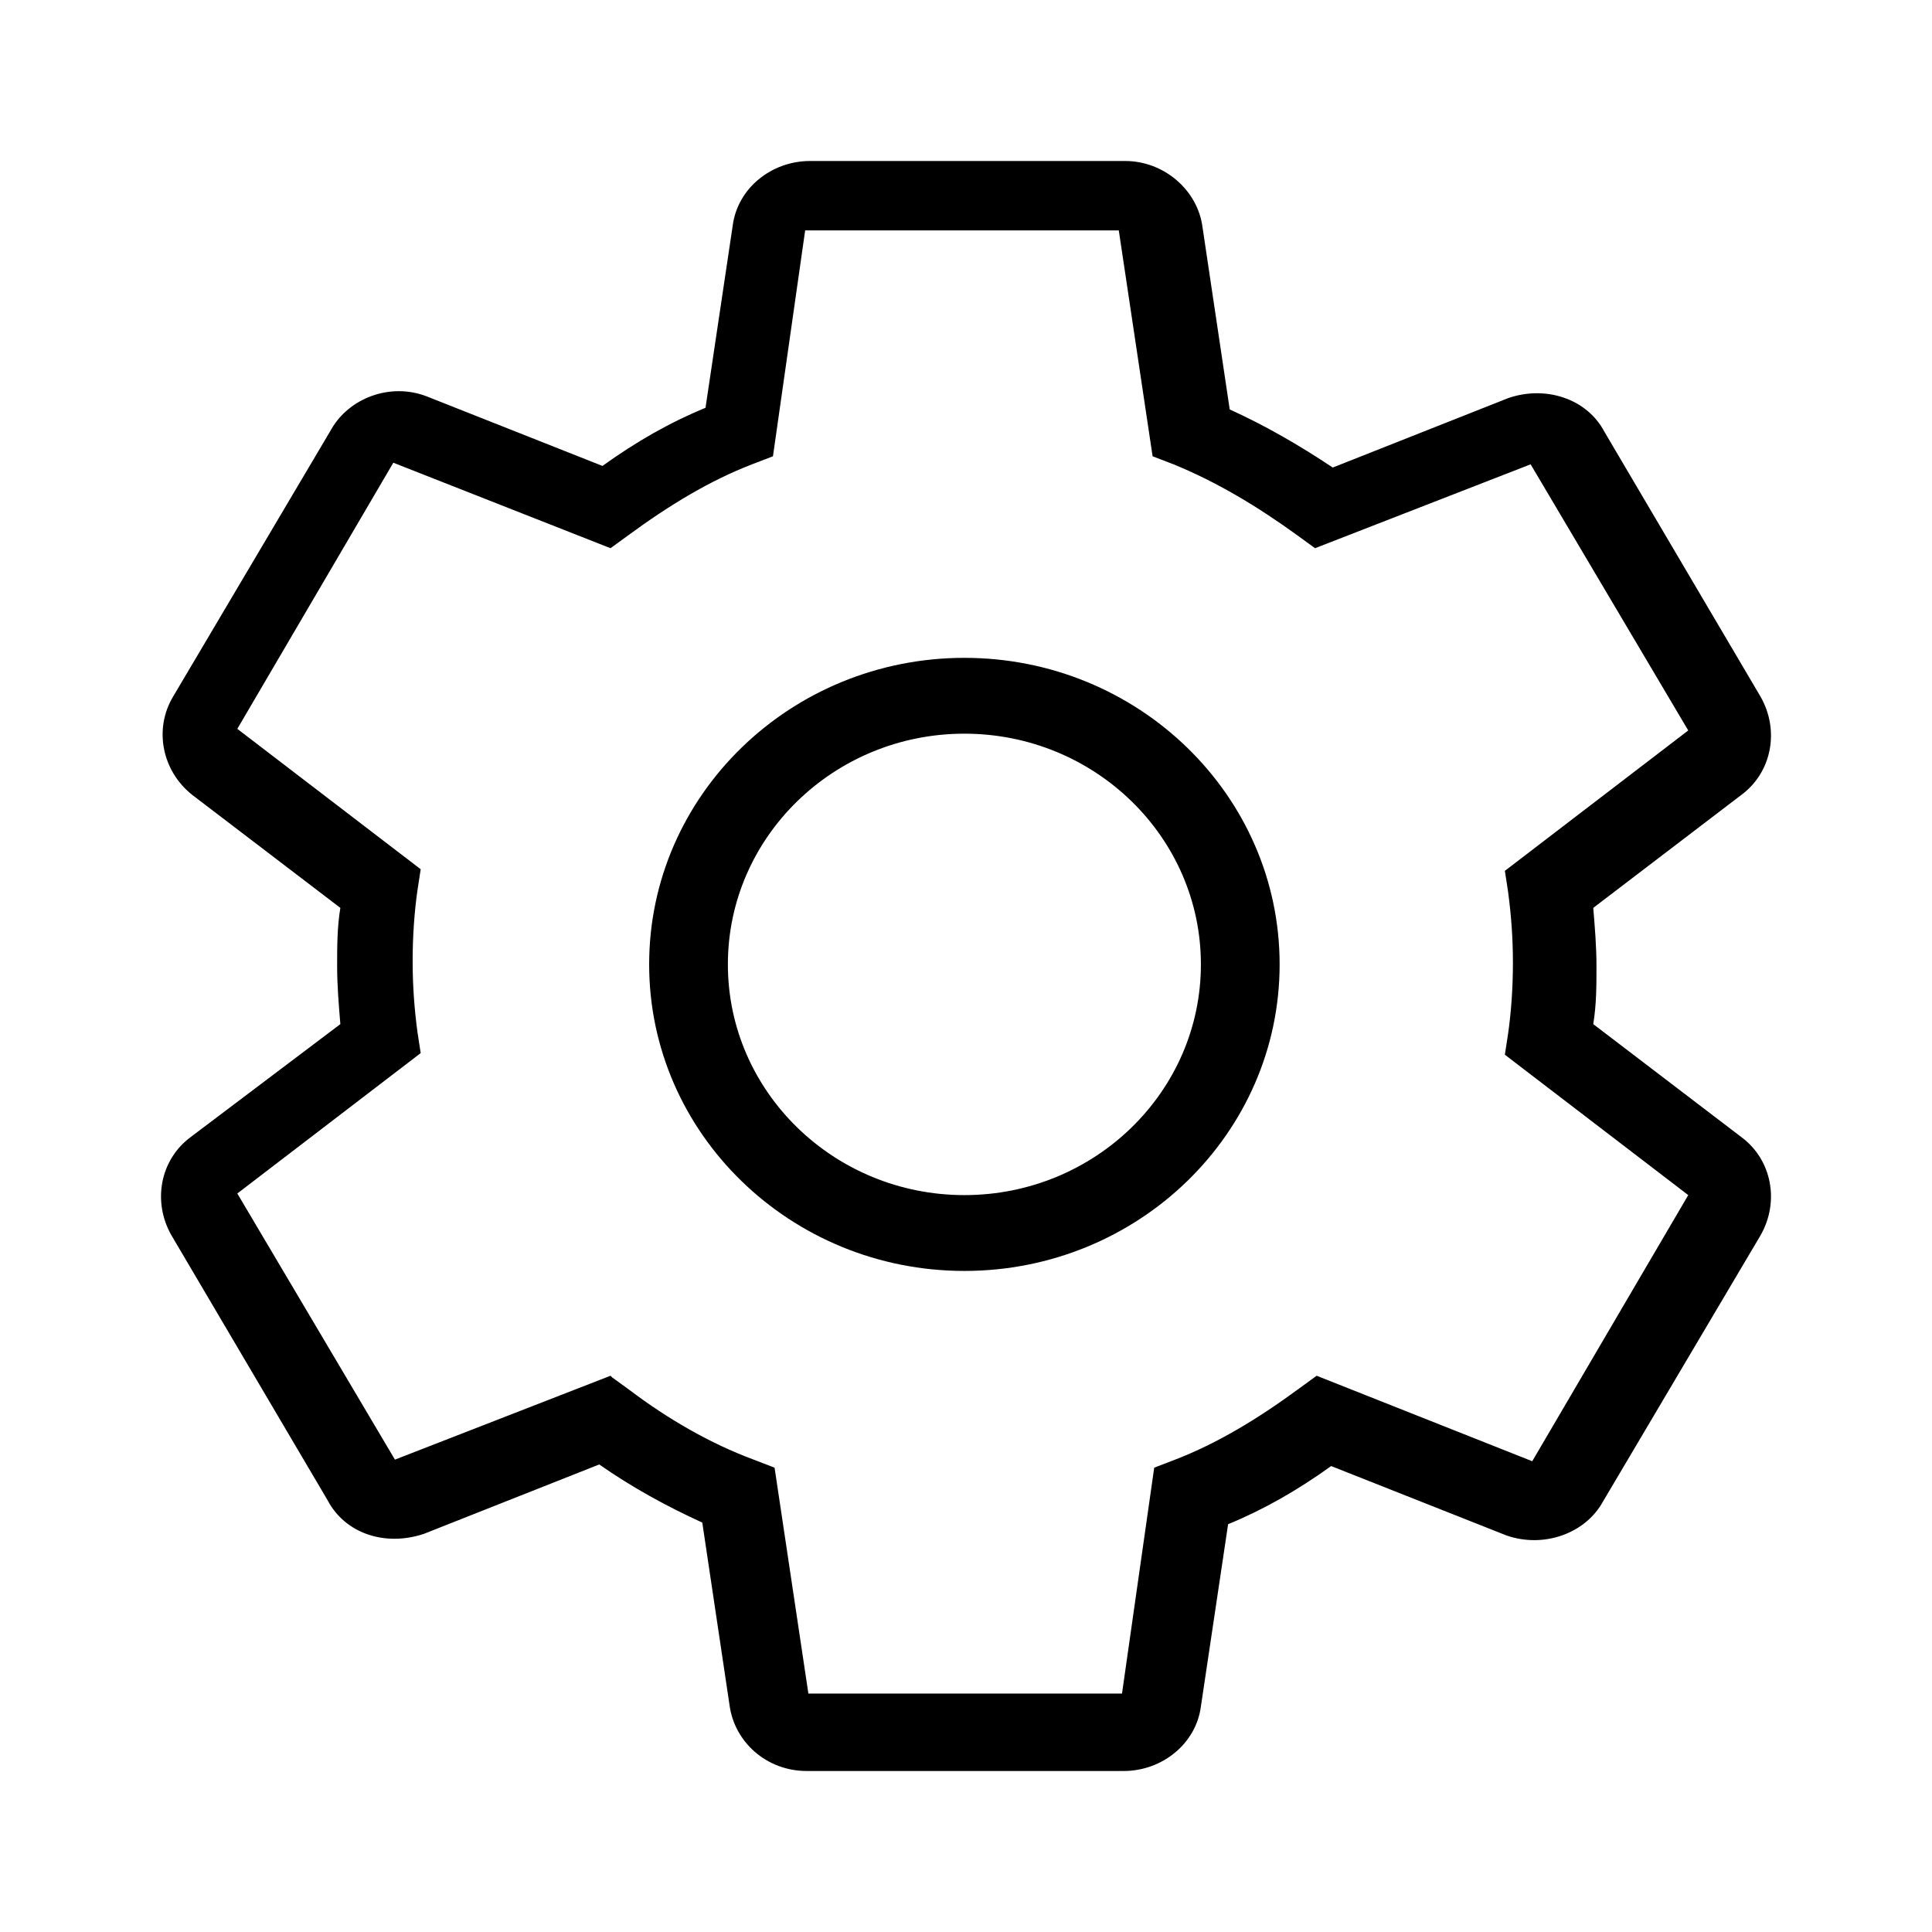
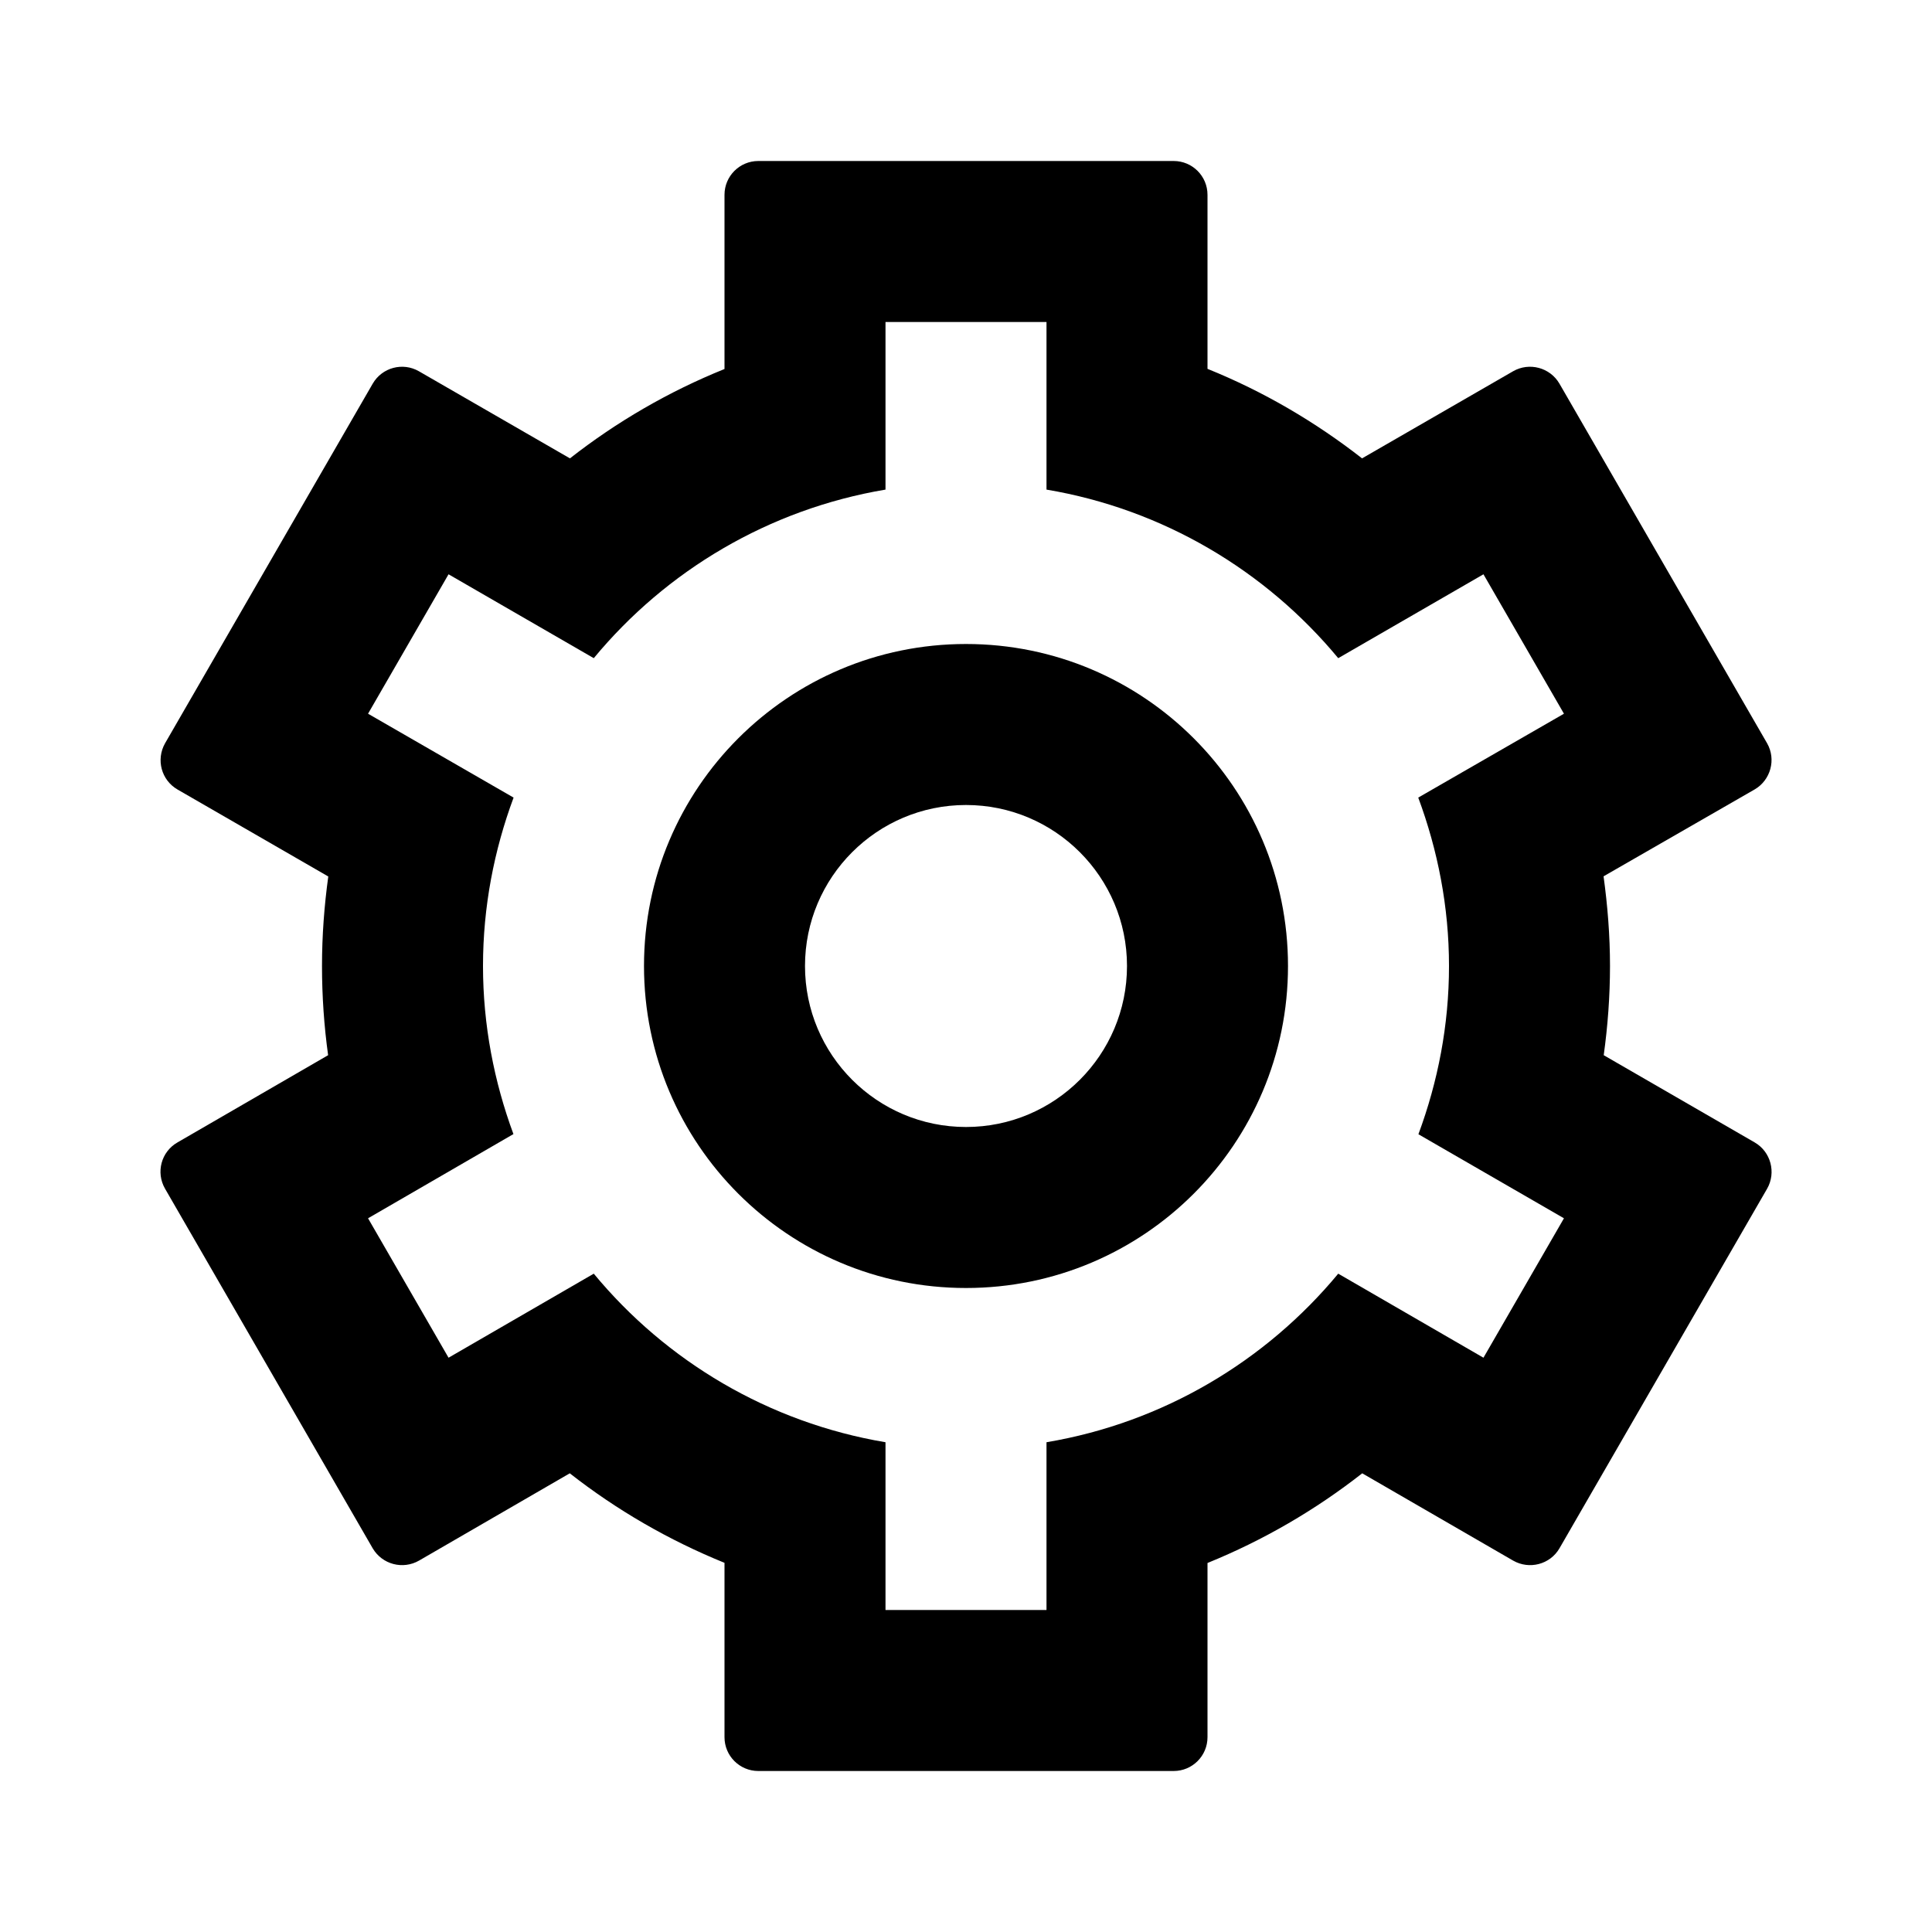
<svg xmlns="http://www.w3.org/2000/svg" width="12" height="12" viewBox="0 0 12 12" fill="none">
-   <path d="M6.969 11H5.011C4.761 11 4.561 10.82 4.531 10.589L4.362 9.457C4.142 9.357 3.922 9.236 3.722 9.096L2.633 9.527C2.394 9.607 2.144 9.527 2.034 9.317L1.065 7.673C0.945 7.463 0.995 7.202 1.185 7.062L2.114 6.361C2.104 6.24 2.094 6.12 2.094 6C2.094 5.88 2.094 5.76 2.114 5.639L1.195 4.938C1.005 4.788 0.955 4.527 1.075 4.327L2.054 2.673C2.164 2.473 2.424 2.373 2.653 2.463L3.742 2.894C3.952 2.743 4.162 2.623 4.382 2.533L4.551 1.401C4.581 1.17 4.791 1 5.031 1H6.989C7.229 1 7.439 1.18 7.469 1.411L7.638 2.543C7.858 2.643 8.068 2.764 8.278 2.904L9.367 2.473C9.596 2.393 9.856 2.473 9.966 2.683L10.935 4.327C11.055 4.537 11.005 4.798 10.815 4.938L9.896 5.639C9.906 5.76 9.916 5.88 9.916 6C9.916 6.12 9.916 6.24 9.896 6.361L10.815 7.062C11.005 7.202 11.055 7.463 10.935 7.673L9.956 9.327C9.846 9.527 9.586 9.617 9.357 9.537L8.268 9.106C8.058 9.257 7.848 9.377 7.628 9.467L7.459 10.599C7.429 10.83 7.219 11 6.979 11H6.969ZM3.802 8.555L3.912 8.635C4.152 8.816 4.412 8.966 4.681 9.066L4.811 9.116L5.021 10.519H6.969L7.169 9.116L7.299 9.066C7.558 8.966 7.808 8.816 8.068 8.625L8.178 8.545L9.517 9.076L10.486 7.423L9.347 6.551L9.367 6.421C9.387 6.281 9.397 6.13 9.397 5.98C9.397 5.83 9.387 5.689 9.367 5.539L9.347 5.409L10.486 4.537L9.507 2.884L8.168 3.405L8.058 3.325C7.808 3.144 7.558 2.994 7.289 2.884L7.159 2.834L6.949 1.431H5.001L4.801 2.834L4.671 2.884C4.412 2.984 4.162 3.134 3.902 3.325L3.792 3.405L2.443 2.874L1.474 4.527L2.613 5.399L2.593 5.529C2.573 5.669 2.563 5.82 2.563 5.97C2.563 6.12 2.573 6.261 2.593 6.411L2.613 6.541L1.474 7.413L2.453 9.066L3.792 8.545L3.802 8.555ZM5.99 7.894C4.911 7.894 4.032 7.042 4.032 5.99C4.032 4.938 4.911 4.086 5.99 4.086C7.069 4.086 7.948 4.938 7.948 5.99C7.948 7.042 7.069 7.894 5.99 7.894ZM5.99 4.557C5.181 4.557 4.521 5.198 4.521 5.99C4.521 6.782 5.181 7.423 5.99 7.423C6.799 7.423 7.459 6.782 7.459 5.99C7.459 5.198 6.799 4.557 5.99 4.557Z" fill="black" />
+   <path fill-rule="evenodd" clip-rule="evenodd" d="M6 4C7.105 4 8 4.895 8 6C8 7.105 7.105 8 6 8C4.895 8 4 7.105 4 6C4 4.895 4.895 4 6 4ZM6 5C5.448 5 5 5.448 5 6C5 6.552 5.448 7 6 7C6.552 7 7 6.552 7 6C7 5.448 6.552 5 6 5Z" fill="black" />
+   <path fill-rule="evenodd" clip-rule="evenodd" d="M7.29 1C7.406 1 7.5 1.094 7.5 1.21V2.291C7.847 2.431 8.169 2.62 8.46 2.847L9.398 2.306C9.499 2.248 9.628 2.283 9.686 2.383L10.976 4.617C11.033 4.717 10.998 4.845 10.899 4.903L9.96 5.443C9.985 5.625 10 5.811 10 6C10 6.188 9.986 6.373 9.961 6.554L10.899 7.096C10.999 7.154 11.033 7.283 10.976 7.383L9.686 9.617C9.628 9.717 9.499 9.751 9.398 9.693L8.461 9.151C8.17 9.379 7.847 9.567 7.5 9.708V10.79C7.5 10.906 7.406 11 7.29 11H4.71C4.594 11 4.5 10.906 4.5 10.79V9.707C4.153 9.566 3.83 9.379 3.539 9.151L2.603 9.693C2.502 9.751 2.374 9.717 2.315 9.617L1.025 7.383C0.967 7.282 1.001 7.154 1.102 7.096L2.038 6.554C2.013 6.373 2 6.188 2 6C2 5.811 2.014 5.626 2.039 5.444L1.103 4.904C1.002 4.846 0.968 4.718 1.025 4.617L2.315 2.383C2.373 2.283 2.501 2.248 2.602 2.306L3.54 2.847C3.83 2.62 4.153 2.432 4.5 2.292V1.21C4.5 1.094 4.594 1 4.71 1H7.29ZM5.5 3.041C4.775 3.163 4.137 3.545 3.688 4.088L2.786 3.567L2.286 4.433L3.19 4.954C3.069 5.28 3 5.632 3 6C3 6.367 3.069 6.719 3.189 7.044L2.286 7.567L2.786 8.433L3.688 7.911C4.137 8.454 4.774 8.836 5.5 8.958V10H6.5V8.958C7.225 8.836 7.862 8.454 8.312 7.911L9.214 8.433L9.714 7.567L8.81 7.045C8.931 6.719 9 6.368 9 6C9 5.632 8.93 5.28 8.809 4.954L9.714 4.433L9.214 3.567L8.312 4.088C7.862 3.545 7.225 3.163 6.5 3.041V2H5.5V3.041Z" fill="black" />
</svg>
